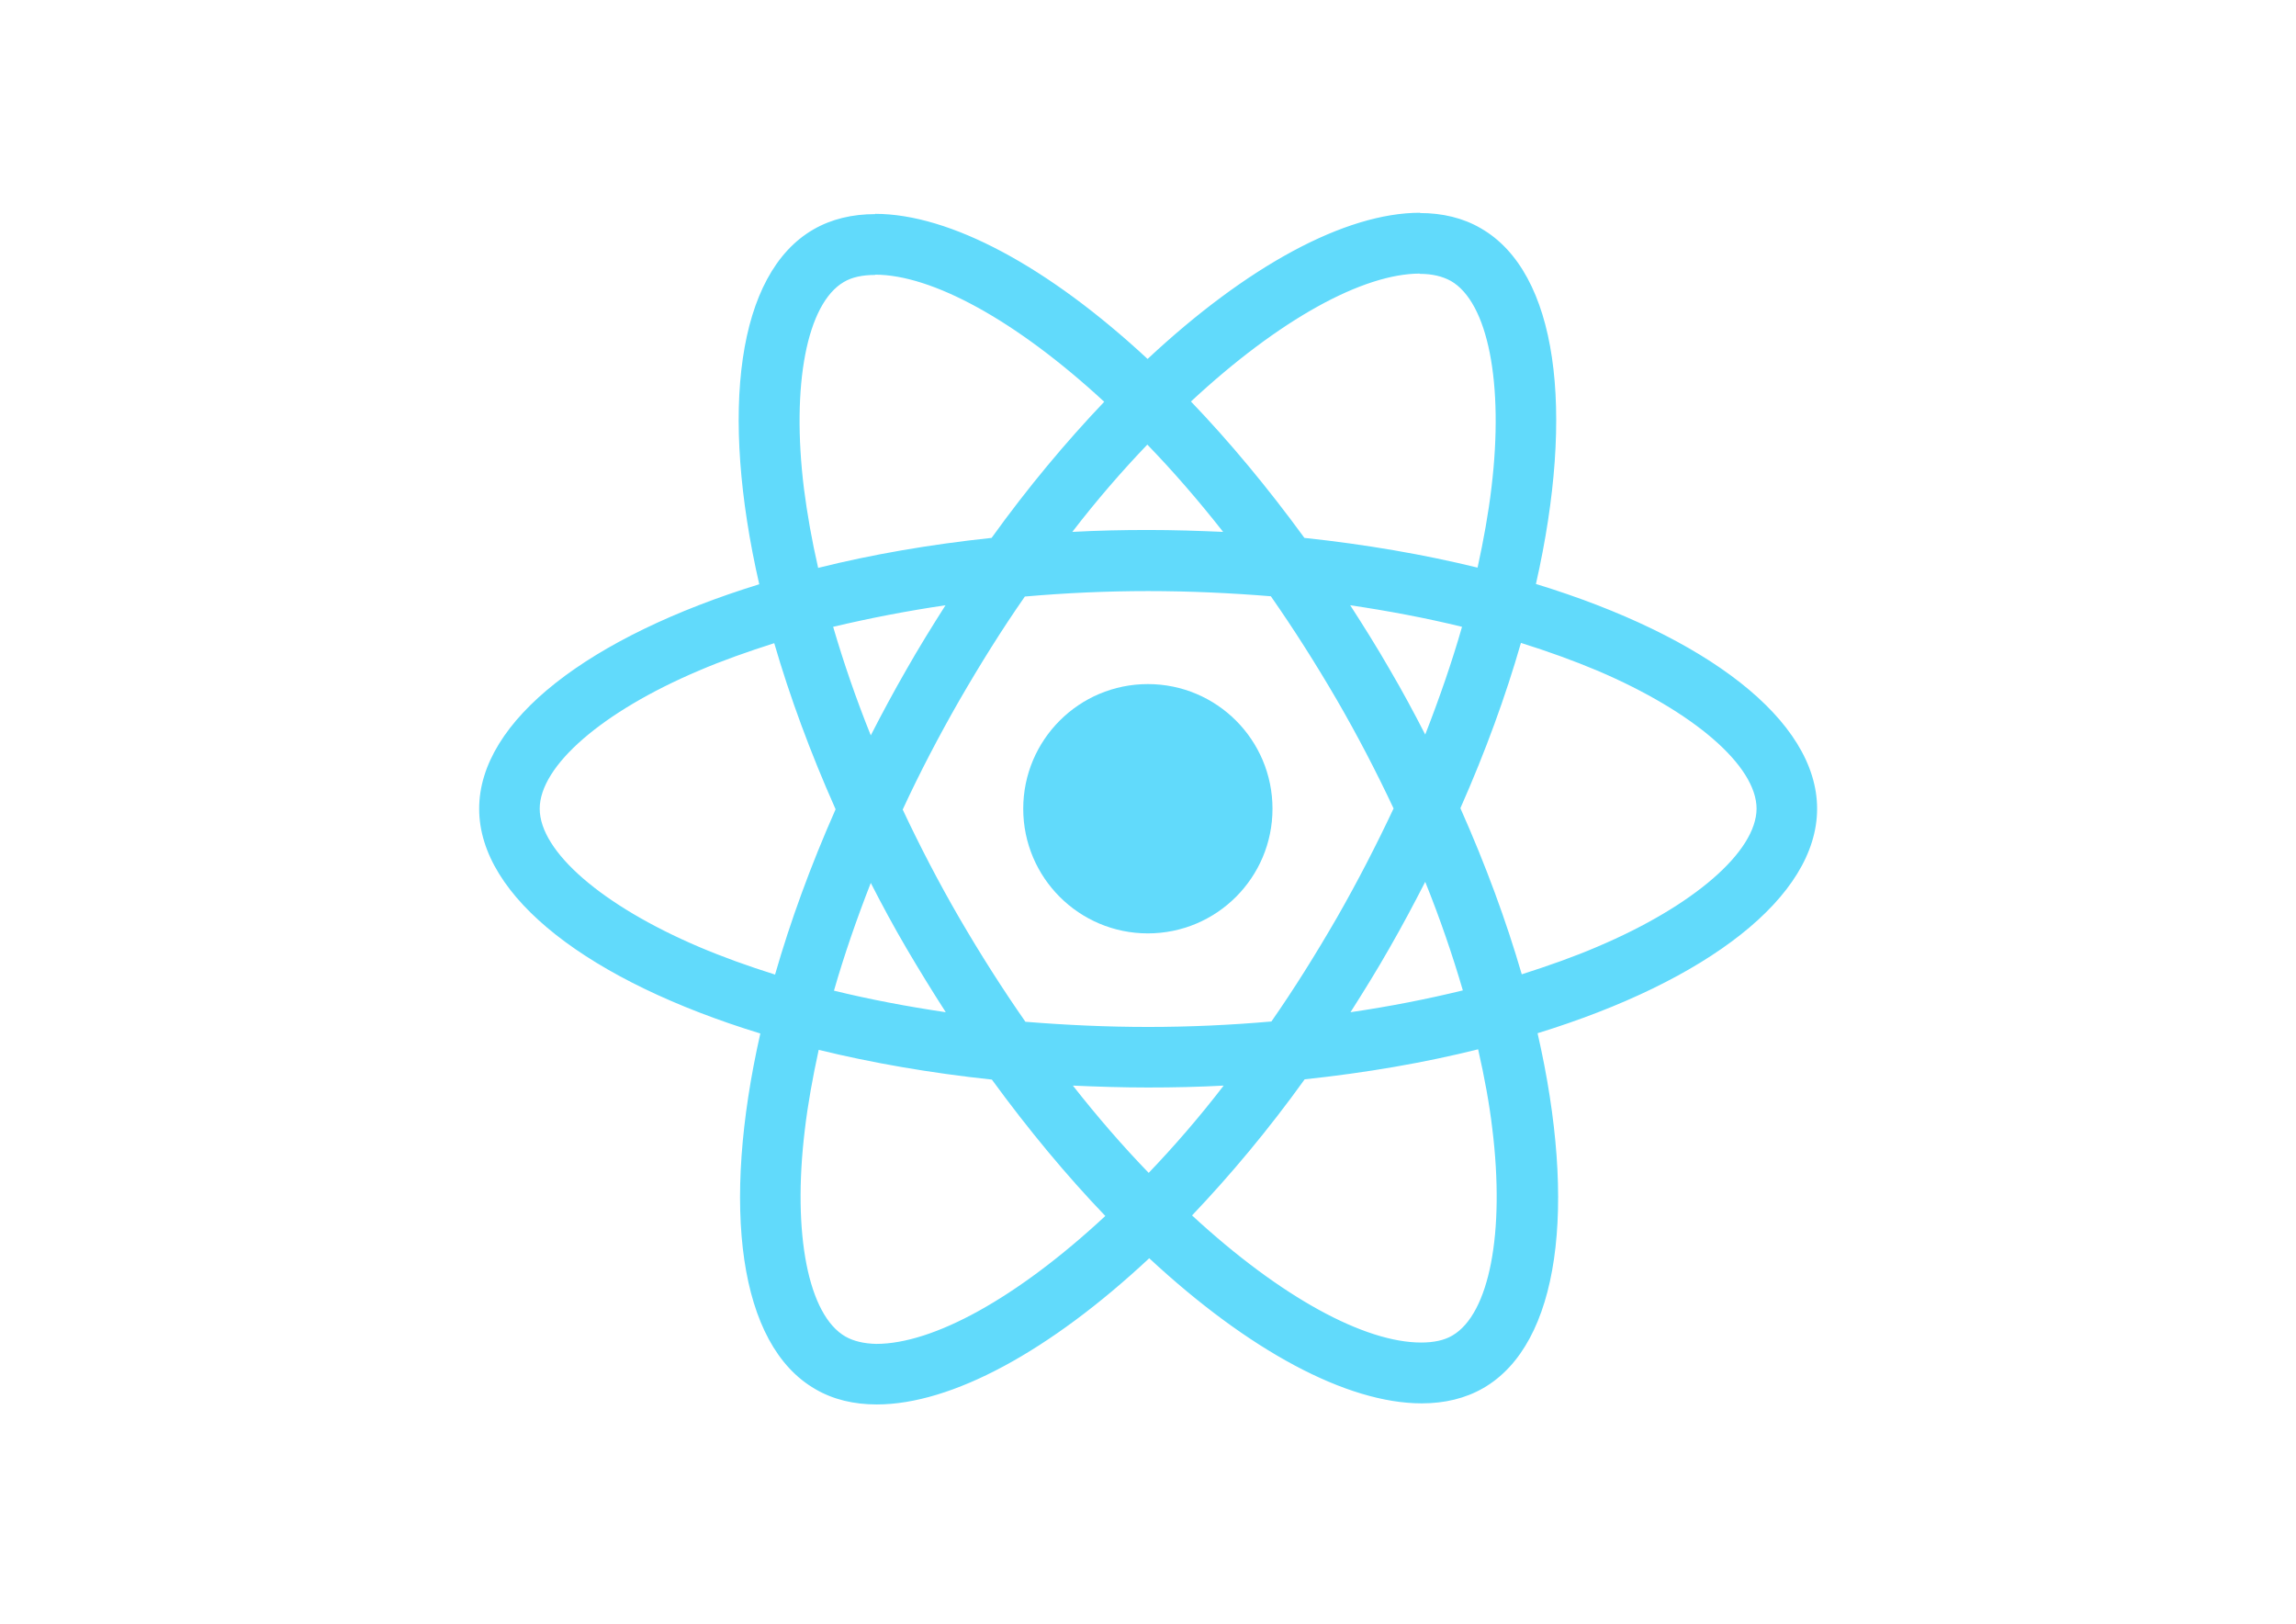
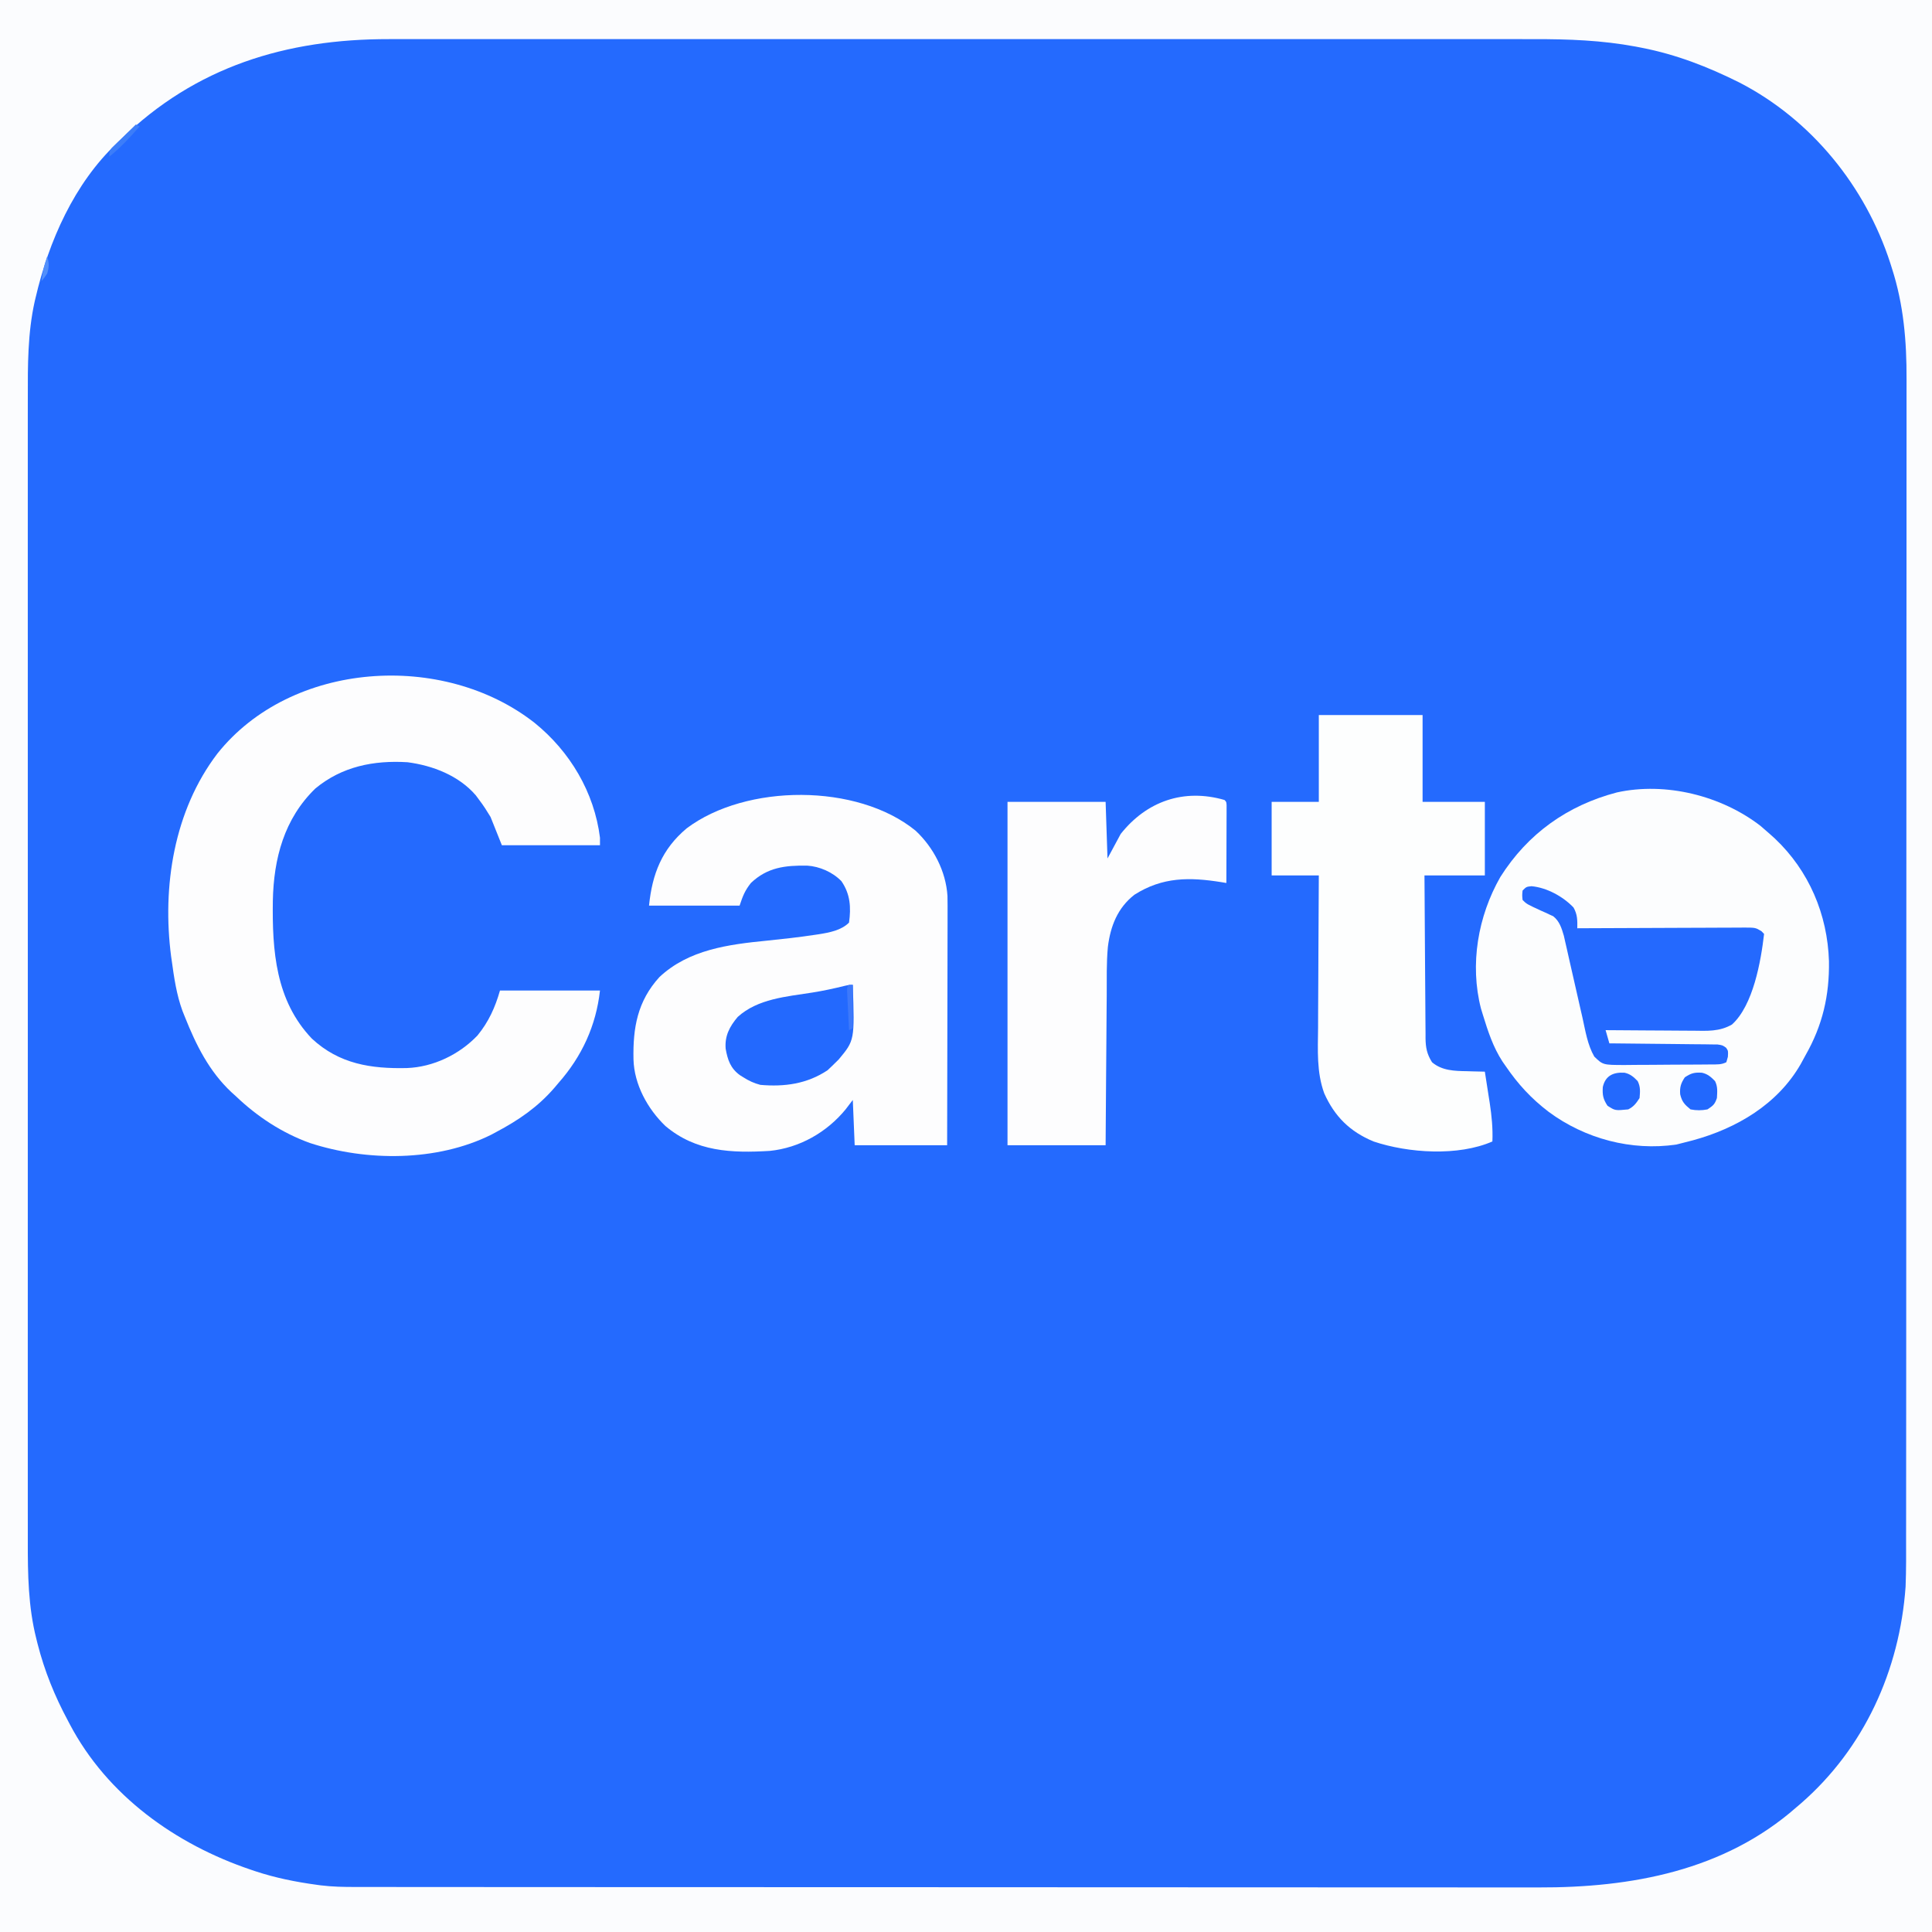
- <svg xmlns="http://www.w3.org/2000/svg" viewBox="0 0 841.9 595.3">
-   <g fill="#61DAFB">
-     <path d="M666.3 296.5c0-32.5-40.7-63.3-103.1-82.4 14.4-63.6 8-114.2-20.2-130.4-6.5-3.8-14.1-5.6-22.4-5.6v22.3c4.6 0 8.3.9 11.4 2.6 13.6 7.8 19.5 37.5 14.9 75.7-1.1 9.4-2.9 19.3-5.1 29.4-19.6-4.8-41-8.5-63.5-10.9-13.5-18.5-27.5-35.3-41.6-50 32.6-30.3 63.2-46.9 84-46.9V78c-27.5 0-63.5 19.6-99.9 53.6-36.4-33.8-72.4-53.2-99.9-53.2v22.3c20.7 0 51.4 16.5 84 46.6-14 14.7-28 31.4-41.3 49.9-22.6 2.4-44 6.1-63.6 11-2.3-10-4-19.7-5.2-29-4.7-38.2 1.1-67.9 14.6-75.8 3-1.8 6.9-2.6 11.5-2.6V78.5c-8.4 0-16 1.8-22.6 5.6-28.1 16.2-34.4 66.7-19.9 130.1-62.2 19.2-102.7 49.9-102.7 82.3 0 32.5 40.7 63.3 103.1 82.4-14.4 63.6-8 114.2 20.2 130.4 6.5 3.8 14.1 5.6 22.5 5.6 27.5 0 63.5-19.6 99.9-53.6 36.4 33.8 72.4 53.2 99.9 53.2 8.4 0 16-1.8 22.6-5.6 28.1-16.2 34.4-66.7 19.9-130.1 62-19.1 102.5-49.9 102.5-82.3zm-130.2-66.7c-3.7 12.9-8.3 26.2-13.5 39.5-4.1-8-8.4-16-13.1-24-4.6-8-9.5-15.8-14.4-23.4 14.2 2.1 27.9 4.7 41 7.9zm-45.8 106.5c-7.8 13.5-15.8 26.3-24.1 38.2-14.9 1.3-30 2-45.2 2-15.1 0-30.2-.7-45-1.9-8.3-11.9-16.4-24.6-24.2-38-7.6-13.1-14.5-26.4-20.8-39.8 6.2-13.4 13.2-26.8 20.7-39.9 7.8-13.5 15.8-26.3 24.1-38.2 14.9-1.3 30-2 45.2-2 15.1 0 30.2.7 45 1.9 8.3 11.9 16.4 24.6 24.2 38 7.6 13.1 14.5 26.4 20.8 39.8-6.3 13.4-13.2 26.8-20.7 39.9zm32.3-13c5.4 13.4 10 26.8 13.8 39.8-13.1 3.2-26.9 5.9-41.2 8 4.9-7.7 9.8-15.6 14.4-23.7 4.6-8 8.9-16.1 13-24.1zM421.2 430c-9.3-9.6-18.6-20.3-27.8-32 9 .4 18.2.7 27.5.7 9.4 0 18.7-.2 27.8-.7-9 11.7-18.3 22.4-27.5 32zm-74.4-58.9c-14.2-2.1-27.9-4.7-41-7.9 3.7-12.9 8.3-26.2 13.5-39.5 4.1 8 8.4 16 13.1 24 4.7 8 9.5 15.8 14.4 23.4zM420.7 163c9.3 9.6 18.6 20.3 27.8 32-9-.4-18.2-.7-27.5-.7-9.4 0-18.7.2-27.8.7 9-11.7 18.3-22.4 27.5-32zm-74 58.9c-4.9 7.7-9.8 15.6-14.4 23.7-4.6 8-8.9 16-13 24-5.4-13.4-10-26.8-13.8-39.8 13.1-3.1 26.9-5.8 41.2-7.9zm-90.5 125.2c-35.4-15.1-58.3-34.9-58.3-50.6 0-15.7 22.9-35.6 58.3-50.6 8.6-3.7 18-7 27.7-10.1 5.7 19.6 13.2 40 22.5 60.9-9.2 20.8-16.6 41.1-22.2 60.6-9.9-3.1-19.3-6.5-28-10.2zM310 490c-13.6-7.8-19.5-37.5-14.9-75.7 1.1-9.4 2.9-19.3 5.1-29.4 19.6 4.8 41 8.5 63.5 10.9 13.5 18.5 27.5 35.3 41.6 50-32.6 30.3-63.2 46.9-84 46.9-4.5-.1-8.3-1-11.3-2.7zm237.2-76.2c4.7 38.2-1.1 67.9-14.6 75.8-3 1.8-6.9 2.6-11.5 2.6-20.7 0-51.4-16.5-84-46.6 14-14.7 28-31.4 41.3-49.9 22.6-2.4 44-6.1 63.6-11 2.3 10.1 4.1 19.8 5.2 29.1zm38.5-66.7c-8.6 3.7-18 7-27.7 10.1-5.7-19.6-13.2-40-22.5-60.9 9.2-20.8 16.6-41.1 22.2-60.6 9.9 3.1 19.3 6.5 28.1 10.2 35.4 15.1 58.3 34.9 58.3 50.6-.1 15.7-23 35.6-58.4 50.6zM320.8 78.4z" />
-     <circle cx="420.9" cy="296.5" r="45.7" />
-     <path d="M520.5 78.1z" />
-   </g>
+ <svg xmlns="http://www.w3.org/2000/svg" version="1.1" width="1024" height="1024">
+   <path d="M0 0 C337.92 0 675.84 0 1024 0 C1024 337.92 1024 675.84 1024 1024 C686.08 1024 348.16 1024 0 1024 C0 686.08 0 348.16 0 0 Z " fill="#246AFE" transform="translate(0,0)" />
+   <path d="M0 0 C337.92 0 675.84 0 1024 0 C1024 337.92 1024 675.84 1024 1024 C686.08 1024 348.16 1024 0 1024 C0 686.08 0 348.16 0 0 Z M64 74 C63.353 74.597 62.706 75.194 62.039 75.809 C39.365 97.152 25.83 127.938 18.875 157.75 C18.637 158.749 18.637 158.749 18.393 159.768 C14.647 176.665 14.714 193.617 14.746 210.827 C14.744 213.535 14.741 216.243 14.737 218.951 C14.729 224.815 14.73 230.679 14.735 236.543 C14.742 245.263 14.738 253.983 14.732 262.703 C14.722 278.282 14.723 293.861 14.728 309.44 C14.733 323.075 14.735 336.709 14.732 350.343 C14.732 351.249 14.732 352.155 14.732 353.088 C14.731 356.765 14.731 360.441 14.73 364.118 C14.724 398.584 14.729 433.051 14.74 467.517 C14.75 498.112 14.749 528.707 14.739 559.302 C14.729 593.706 14.724 628.109 14.73 662.512 C14.731 666.182 14.732 669.853 14.732 673.523 C14.733 674.426 14.733 675.33 14.733 676.261 C14.735 689.883 14.732 703.506 14.727 717.128 C14.722 732.624 14.723 748.12 14.734 763.616 C14.74 772.28 14.74 780.943 14.733 789.607 C14.728 795.404 14.731 801.201 14.74 806.998 C14.744 810.294 14.745 813.59 14.739 816.886 C14.709 834.325 14.942 851.557 19.25 868.562 C19.466 869.435 19.682 870.308 19.905 871.208 C23.596 885.666 28.95 898.87 36 912 C36.317 912.604 36.634 913.209 36.96 913.832 C56.898 951.713 93.089 977.535 133 991 C133.754 991.255 134.508 991.51 135.285 991.773 C146.004 995.323 156.82 997.487 168 999 C168.654 999.089 169.307 999.179 169.981 999.271 C176.128 1000.034 182.194 1000.142 188.384 1000.131 C190.066 1000.135 190.066 1000.135 191.782 1000.138 C195.542 1000.143 199.303 1000.142 203.064 1000.14 C205.786 1000.142 208.509 1000.146 211.232 1000.149 C217.932 1000.157 224.632 1000.159 231.332 1000.16 C239.36 1000.161 247.387 1000.167 255.415 1000.174 C274.821 1000.19 294.226 1000.196 313.632 1000.201 C322.82 1000.203 332.008 1000.207 341.196 1000.211 C372.671 1000.223 404.146 1000.234 435.622 1000.238 C437.597 1000.238 439.573 1000.238 441.548 1000.238 C443.528 1000.238 445.508 1000.239 447.488 1000.239 C451.461 1000.239 455.433 1000.24 459.405 1000.24 C460.39 1000.24 461.375 1000.24 462.389 1000.241 C494.29 1000.244 526.191 1000.26 558.092 1000.283 C591.849 1000.308 625.606 1000.322 659.363 1000.323 C663.074 1000.323 666.786 1000.323 670.497 1000.324 C671.868 1000.324 671.868 1000.324 673.266 1000.324 C687.927 1000.325 702.587 1000.336 717.247 1000.35 C732.007 1000.365 746.768 1000.368 761.528 1000.36 C770.278 1000.356 779.029 1000.359 787.779 1000.375 C793.647 1000.385 799.515 1000.384 805.383 1000.374 C808.712 1000.368 812.04 1000.369 815.368 1000.38 C864.731 1000.535 913.831 991.525 952 958 C952.816 957.305 953.632 956.61 954.473 955.895 C988.11 926.628 1006.845 885.228 1010 841 C1010.366 831.974 1010.279 822.934 1010.267 813.902 C1010.27 811.165 1010.276 808.428 1010.281 805.691 C1010.291 799.763 1010.294 793.834 1010.292 787.906 C1010.289 779.089 1010.298 770.273 1010.308 761.457 C1010.327 744.79 1010.333 728.124 1010.334 711.458 C1010.335 698.583 1010.339 685.708 1010.346 672.834 C1010.347 669.122 1010.349 665.41 1010.351 661.698 C1010.351 660.775 1010.352 659.852 1010.352 658.901 C1010.364 632.958 1010.372 607.014 1010.372 581.071 C1010.371 580.094 1010.371 579.116 1010.371 578.11 C1010.371 573.157 1010.371 568.205 1010.371 563.252 C1010.371 562.269 1010.371 561.285 1010.371 560.272 C1010.371 558.283 1010.371 556.294 1010.37 554.305 C1010.369 523.368 1010.384 492.43 1010.412 461.493 C1010.442 426.699 1010.46 391.905 1010.458 357.111 C1010.458 353.397 1010.457 349.683 1010.457 345.969 C1010.457 345.055 1010.457 344.14 1010.457 343.198 C1010.457 328.519 1010.47 313.84 1010.487 299.16 C1010.504 284.394 1010.506 269.628 1010.493 254.862 C1010.486 246.104 1010.489 237.346 1010.509 228.588 C1010.521 222.722 1010.518 216.855 1010.504 210.988 C1010.496 207.657 1010.497 204.326 1010.511 200.994 C1010.59 180.908 1008.964 161.412 1002.75 142.188 C1002.305 140.776 1002.305 140.776 1001.851 139.336 C988.679 98.757 960.107 63.438 921.958 43.759 C905.242 35.408 888.485 28.887 870.125 25.312 C869.086 25.11 868.048 24.908 866.978 24.699 C848.92 21.349 831.458 20.712 813.135 20.746 C810.423 20.745 807.711 20.741 804.999 20.737 C799.126 20.729 793.253 20.73 787.38 20.735 C778.646 20.742 769.913 20.738 761.179 20.732 C745.576 20.722 729.973 20.723 714.37 20.728 C700.715 20.733 687.06 20.735 673.404 20.732 C672.497 20.732 671.59 20.732 670.656 20.732 C666.973 20.731 663.291 20.731 659.609 20.73 C625.09 20.724 590.57 20.729 556.051 20.74 C525.409 20.75 494.767 20.749 464.125 20.739 C429.669 20.729 395.213 20.724 360.757 20.73 C357.081 20.731 353.405 20.732 349.729 20.732 C348.824 20.733 347.919 20.733 346.987 20.733 C333.344 20.735 319.7 20.732 306.057 20.727 C290.537 20.722 275.018 20.723 259.498 20.734 C250.821 20.74 242.144 20.74 233.467 20.733 C227.661 20.728 221.855 20.731 216.049 20.74 C212.748 20.744 209.447 20.745 206.146 20.739 C151.808 20.646 103.584 35.291 64 74 Z " fill="#FBFCFE" transform="translate(0,0)" />
+   <path d="M0 0 C1.646 1.392 3.27 2.811 4.875 4.25 C5.781 5.062 6.687 5.874 7.621 6.711 C25.677 23.79 35.482 46.925 36.263 71.638 C36.554 89.864 32.876 105.696 23.845 121.547 C22.979 123.067 22.153 124.611 21.332 126.156 C9.077 147.579 -12.713 160.329 -35.845 166.64 C-37.934 167.194 -40.027 167.728 -42.125 168.25 C-42.942 168.458 -43.76 168.665 -44.602 168.879 C-68.462 172.388 -93.045 165.809 -112.302 151.548 C-121.585 144.454 -128.536 136.911 -135.125 127.25 C-135.663 126.48 -136.2 125.711 -136.754 124.918 C-141.719 117.309 -144.48 108.879 -147.125 100.25 C-147.469 99.129 -147.813 98.007 -148.168 96.852 C-154.212 73.412 -149.793 47.879 -137.902 27.062 C-123.423 4.151 -102.396 -10.87 -76.125 -17.75 C-50.239 -23.428 -20.753 -16.032 0 0 Z " fill="#FCFDFE" transform="translate(933.125,437.75)" />
+   <path d="M0 0 C18.709 15.158 31.596 36.769 34.604 60.833 C34.604 62.153 34.604 63.473 34.604 64.833 C17.444 64.833 0.284 64.833 -17.396 64.833 C-19.376 59.883 -21.356 54.933 -23.396 49.833 C-25.353 46.622 -27.13 43.762 -29.396 40.833 C-29.995 40.02 -30.595 39.208 -31.212 38.372 C-40.2 27.921 -54.008 22.58 -67.396 20.833 C-85.324 19.742 -102.126 23.054 -116.243 34.747 C-132.818 50.81 -138.325 71.88 -138.785 94.235 C-139.146 120.725 -137.353 147.143 -118.091 167.325 C-103.58 180.827 -86.634 183.36 -67.683 182.921 C-53.684 182.377 -39.969 175.764 -30.329 165.668 C-24.402 158.422 -20.957 150.796 -18.396 141.833 C-0.906 141.833 16.584 141.833 34.604 141.833 C32.534 160.467 25.002 176.788 12.604 190.833 C11.894 191.674 11.184 192.516 10.452 193.383 C1.612 203.621 -8.54 210.553 -20.396 216.833 C-21.277 217.307 -22.159 217.781 -23.068 218.27 C-51.84 232.567 -89.101 232.461 -119.161 222.639 C-133.912 217.314 -147.127 208.624 -158.396 197.833 C-159.521 196.819 -159.521 196.819 -160.669 195.786 C-172.507 184.737 -179.493 170.688 -185.396 155.833 C-186.028 154.261 -186.028 154.261 -186.673 152.657 C-189.844 144.005 -191.15 134.928 -192.396 125.833 C-192.54 124.841 -192.54 124.841 -192.688 123.829 C-197.532 86.723 -191.218 46.45 -168.146 16.211 C-129.04 -32.855 -48.582 -38.153 0 0 Z " fill="#FDFDFE" transform="translate(283.3958,383.1675)" />
+   <path d="M0 0 C9.524 8.88 16.108 21.533 16.931 34.634 C16.996 38.108 16.997 41.577 16.977 45.051 C16.977 46.369 16.978 47.687 16.978 49.044 C16.979 52.637 16.967 56.229 16.953 59.822 C16.94 63.584 16.939 67.346 16.937 71.108 C16.931 78.223 16.914 85.338 16.894 92.453 C16.872 100.557 16.861 108.661 16.851 116.765 C16.83 133.427 16.793 150.088 16.75 166.75 C0.58 166.75 -15.59 166.75 -32.25 166.75 C-32.58 158.83 -32.91 150.91 -33.25 142.75 C-34.508 144.4 -35.766 146.05 -37.062 147.75 C-47.061 159.924 -61.442 168.137 -77.25 169.75 C-97.477 170.962 -116.38 170.227 -132.562 156.562 C-142.001 147.518 -149.142 134.529 -149.488 121.223 C-149.833 104.472 -147.39 90.434 -135.75 77.625 C-120.232 63.051 -99.076 60.309 -78.75 58.312 C-70.31 57.44 -61.888 56.532 -53.5 55.25 C-52.77 55.144 -52.039 55.037 -51.287 54.928 C-45.668 54.027 -39.372 52.872 -35.25 48.75 C-34.121 40.676 -34.574 33.615 -39.262 26.812 C-43.897 22.004 -50.831 18.965 -57.473 18.547 C-69.099 18.405 -78.502 19.427 -87.25 27.75 C-90.484 31.835 -91.55 34.65 -93.25 39.75 C-109.09 39.75 -124.93 39.75 -141.25 39.75 C-139.572 22.969 -134.405 9.739 -121.25 -1.25 C-89.789 -24.867 -30.927 -25.191 0 0 Z " fill="#FDFDFE" transform="translate(485.25,440.25)" />
+   <path d="M0 0 C18.15 0 36.3 0 55 0 C55 15.18 55 30.36 55 46 C65.89 46 76.78 46 88 46 C88 58.87 88 71.74 88 85 C77.44 85 66.88 85 56 85 C56.063 97.022 56.138 109.044 56.236 121.066 C56.28 126.649 56.32 132.231 56.346 137.813 C56.372 143.202 56.413 148.59 56.463 153.978 C56.48 156.033 56.491 158.088 56.498 160.142 C56.507 163.022 56.535 165.902 56.568 168.782 C56.566 169.63 56.565 170.478 56.563 171.352 C56.642 176.301 57.296 179.693 60 184 C65.246 188.496 71.906 188.645 78.5 188.75 C79.418 188.78 80.336 188.809 81.281 188.84 C83.521 188.91 85.76 188.963 88 189 C88.679 193.29 89.341 197.582 90 201.875 C90.191 203.079 90.382 204.283 90.578 205.523 C91.626 212.41 92.29 219.033 92 226 C73.9 233.929 47.455 232.197 29 226 C16.456 220.781 8.4 212.801 2.87 200.483 C-1.23 189.184 -0.503 177.621 -0.391 165.762 C-0.383 163.426 -0.377 161.091 -0.373 158.755 C-0.358 152.648 -0.319 146.541 -0.275 140.433 C-0.234 134.185 -0.215 127.937 -0.195 121.689 C-0.153 109.459 -0.082 97.23 0 85 C-8.25 85 -16.5 85 -25 85 C-25 72.13 -25 59.26 -25 46 C-16.75 46 -8.5 46 0 46 C0 30.82 0 15.64 0 0 Z " fill="#FDFEFE" transform="translate(699,379)" />
+   <path d="M0 0 C1 1 1 1 1.12 2.753 C1.118 3.514 1.116 4.276 1.114 5.061 C1.113 6.352 1.113 6.352 1.113 7.669 C1.108 8.605 1.103 9.54 1.098 10.504 C1.096 11.457 1.095 12.41 1.093 13.392 C1.088 16.449 1.075 19.506 1.062 22.562 C1.057 24.63 1.053 26.697 1.049 28.764 C1.038 33.842 1.021 38.921 1 44 C0.155 43.86 -0.69 43.72 -1.56 43.576 C-18.43 40.864 -32.825 40.737 -47.742 50.234 C-56.685 57.227 -60.443 66.912 -61.804 77.884 C-62.596 86.443 -62.37 95.116 -62.414 103.703 C-62.433 105.995 -62.452 108.287 -62.473 110.58 C-62.524 116.577 -62.564 122.574 -62.601 128.571 C-62.648 135.786 -62.71 143 -62.769 150.215 C-62.857 161.143 -62.927 172.072 -63 183 C-80.16 183 -97.32 183 -115 183 C-115 122.94 -115 62.88 -115 1 C-97.84 1 -80.68 1 -63 1 C-62.67 10.9 -62.34 20.8 -62 31 C-58.535 24.565 -58.535 24.565 -55 18 C-41.264 0.68 -21.596 -6.223 0 0 Z " fill="#FDFDFE" transform="translate(649,424)" />
+   <path d="M0 0 C8.047 0.719 16.731 5.443 22.281 11.293 C24.396 15.042 24.34 18.055 24.281 22.293 C25.463 22.286 26.644 22.28 27.861 22.273 C38.985 22.212 50.109 22.167 61.233 22.138 C66.953 22.122 72.672 22.101 78.391 22.067 C83.909 22.034 89.427 22.016 94.944 22.008 C97.051 22.003 99.158 21.992 101.265 21.976 C104.212 21.954 107.159 21.951 110.106 21.952 C110.98 21.942 111.854 21.931 112.755 21.92 C118.701 21.95 118.701 21.95 121.855 23.814 C122.325 24.302 122.796 24.79 123.281 25.293 C121.601 39.816 117.508 63.136 106.281 73.293 C99.622 77.168 93.015 76.677 85.473 76.586 C84.137 76.58 82.802 76.576 81.467 76.573 C77.973 76.562 74.48 76.532 70.987 76.499 C67.414 76.468 63.841 76.455 60.268 76.439 C53.272 76.407 46.277 76.356 39.281 76.293 C39.941 78.603 40.601 80.913 41.281 83.293 C42.399 83.302 42.399 83.302 43.539 83.311 C50.558 83.369 57.576 83.441 64.595 83.529 C68.203 83.573 71.812 83.613 75.42 83.639 C78.902 83.665 82.384 83.706 85.866 83.756 C87.842 83.781 89.817 83.791 91.793 83.801 C93.595 83.83 93.595 83.83 95.433 83.861 C96.492 83.872 97.551 83.883 98.643 83.894 C101.281 84.293 101.281 84.293 103.158 85.625 C104.281 87.293 104.281 87.293 104.094 90.418 C103.826 91.367 103.558 92.315 103.281 93.293 C100.588 94.639 98.473 94.442 95.458 94.47 C94.236 94.483 93.014 94.496 91.756 94.509 C90.415 94.517 89.075 94.524 87.734 94.531 C86.722 94.537 86.722 94.537 85.69 94.544 C82.117 94.564 78.544 94.579 74.971 94.588 C71.287 94.599 67.605 94.634 63.922 94.673 C61.084 94.7 58.246 94.708 55.408 94.711 C53.393 94.719 51.378 94.745 49.363 94.772 C37.877 94.745 37.877 94.745 33.281 90.293 C29.679 84.04 28.597 76.711 27.031 69.73 C26.73 68.413 26.427 67.095 26.124 65.777 C24.844 60.206 23.583 54.631 22.324 49.055 C21.549 45.622 20.766 42.191 19.98 38.761 C19.54 36.831 19.109 34.899 18.679 32.967 C18.408 31.785 18.138 30.604 17.859 29.387 C17.626 28.352 17.393 27.318 17.153 26.252 C15.985 22.288 14.851 18.515 11.504 15.909 C10.862 15.618 10.22 15.327 9.559 15.027 C8.855 14.695 8.152 14.362 7.428 14.02 C6.699 13.697 5.97 13.375 5.219 13.043 C-2.548 9.463 -2.548 9.463 -4.719 7.293 C-4.969 4.793 -4.969 4.793 -4.719 2.293 C-2.719 0.293 -2.719 0.293 0 0 Z " fill="#2469FE" transform="translate(811.7188,469.707)" />
+   <path d="M0 0 C0.971 29.384 0.971 29.384 -7.438 39.5 C-8.601 40.691 -9.786 41.861 -11 43 C-11.784 43.742 -12.568 44.485 -13.375 45.25 C-24.219 52.479 -36.162 54.129 -49 53 C-52.362 52.118 -55.079 50.868 -58 49 C-58.876 48.457 -58.876 48.457 -59.77 47.902 C-64.855 44.252 -66.333 39.73 -67.387 33.836 C-67.925 27.07 -65.313 22.088 -61 17 C-50.376 7.335 -35.1 6.231 -21.486 4.08 C-15.717 3.162 -10.081 1.948 -4.406 0.551 C-2 0 -2 0 0 0 Z " fill="#2369FE" transform="translate(452,522)" />
+   <path d="M0 0 C3.04 0.682 4.801 2.236 6.934 4.434 C8.484 7.534 8.224 10.013 7.934 13.434 C6.138 16.187 4.881 17.96 1.934 19.434 C-5.009 20.116 -5.009 20.116 -9.066 17.496 C-11.398 13.925 -11.809 11.789 -11.543 7.594 C-10.179 1.411 -5.742 -0.358 0 0 Z " fill="#2369FD" transform="translate(861.0664,568.5664)" />
+   <path d="M0 0 C3.04 0.682 4.801 2.236 6.934 4.434 C8.446 7.458 8.106 10.096 7.934 13.434 C6.746 16.814 6.035 17.366 2.934 19.434 C-0.157 20.036 -2.976 20.04 -6.066 19.434 C-9.241 16.842 -10.612 15.359 -11.539 11.43 C-11.819 7.652 -11.152 5.562 -9.066 2.434 C-5.714 0.199 -3.937 -0.246 0 0 Z " fill="#2268FD" transform="translate(902.0664,568.5664)" />
+   <path d="M0 0 C0.66 0 1.32 0 2 0 C2 7.59 2 15.18 2 23 C1.34 23.33 0.68 23.66 0 24 C-0.196 20.188 -0.38 16.375 -0.562 12.562 C-0.619 11.474 -0.675 10.385 -0.732 9.264 C-0.781 8.229 -0.829 7.195 -0.879 6.129 C-0.926 5.171 -0.973 4.212 -1.022 3.225 C-1 1 -1 1 0 0 Z " fill="#3D79FB" transform="translate(450,522)" />
+   <path d="M0 0 C0.66 0.33 1.32 0.66 2 1 C-3.033 6.775 -8.037 12.179 -14 17 C-14 14 -14 14 -12.715 12.374 C-12.128 11.803 -11.542 11.233 -10.938 10.645 C-10.306 10.023 -9.674 9.401 -9.023 8.76 C-8.356 8.117 -7.688 7.475 -7 6.812 C-6.332 6.158 -5.665 5.504 -4.977 4.83 C-3.324 3.213 -1.665 1.604 0 0 Z " fill="#3C7DF9" transform="translate(72,66)" />
+   <path d="M0 0 C1.113 3.34 1.011 5.63 0 9 C-1.562 11.312 -1.562 11.312 -3 13 C-2.451 8.429 -1.583 4.326 0 0 Z " fill="#528FFB" transform="translate(25,136)" />
</svg>
